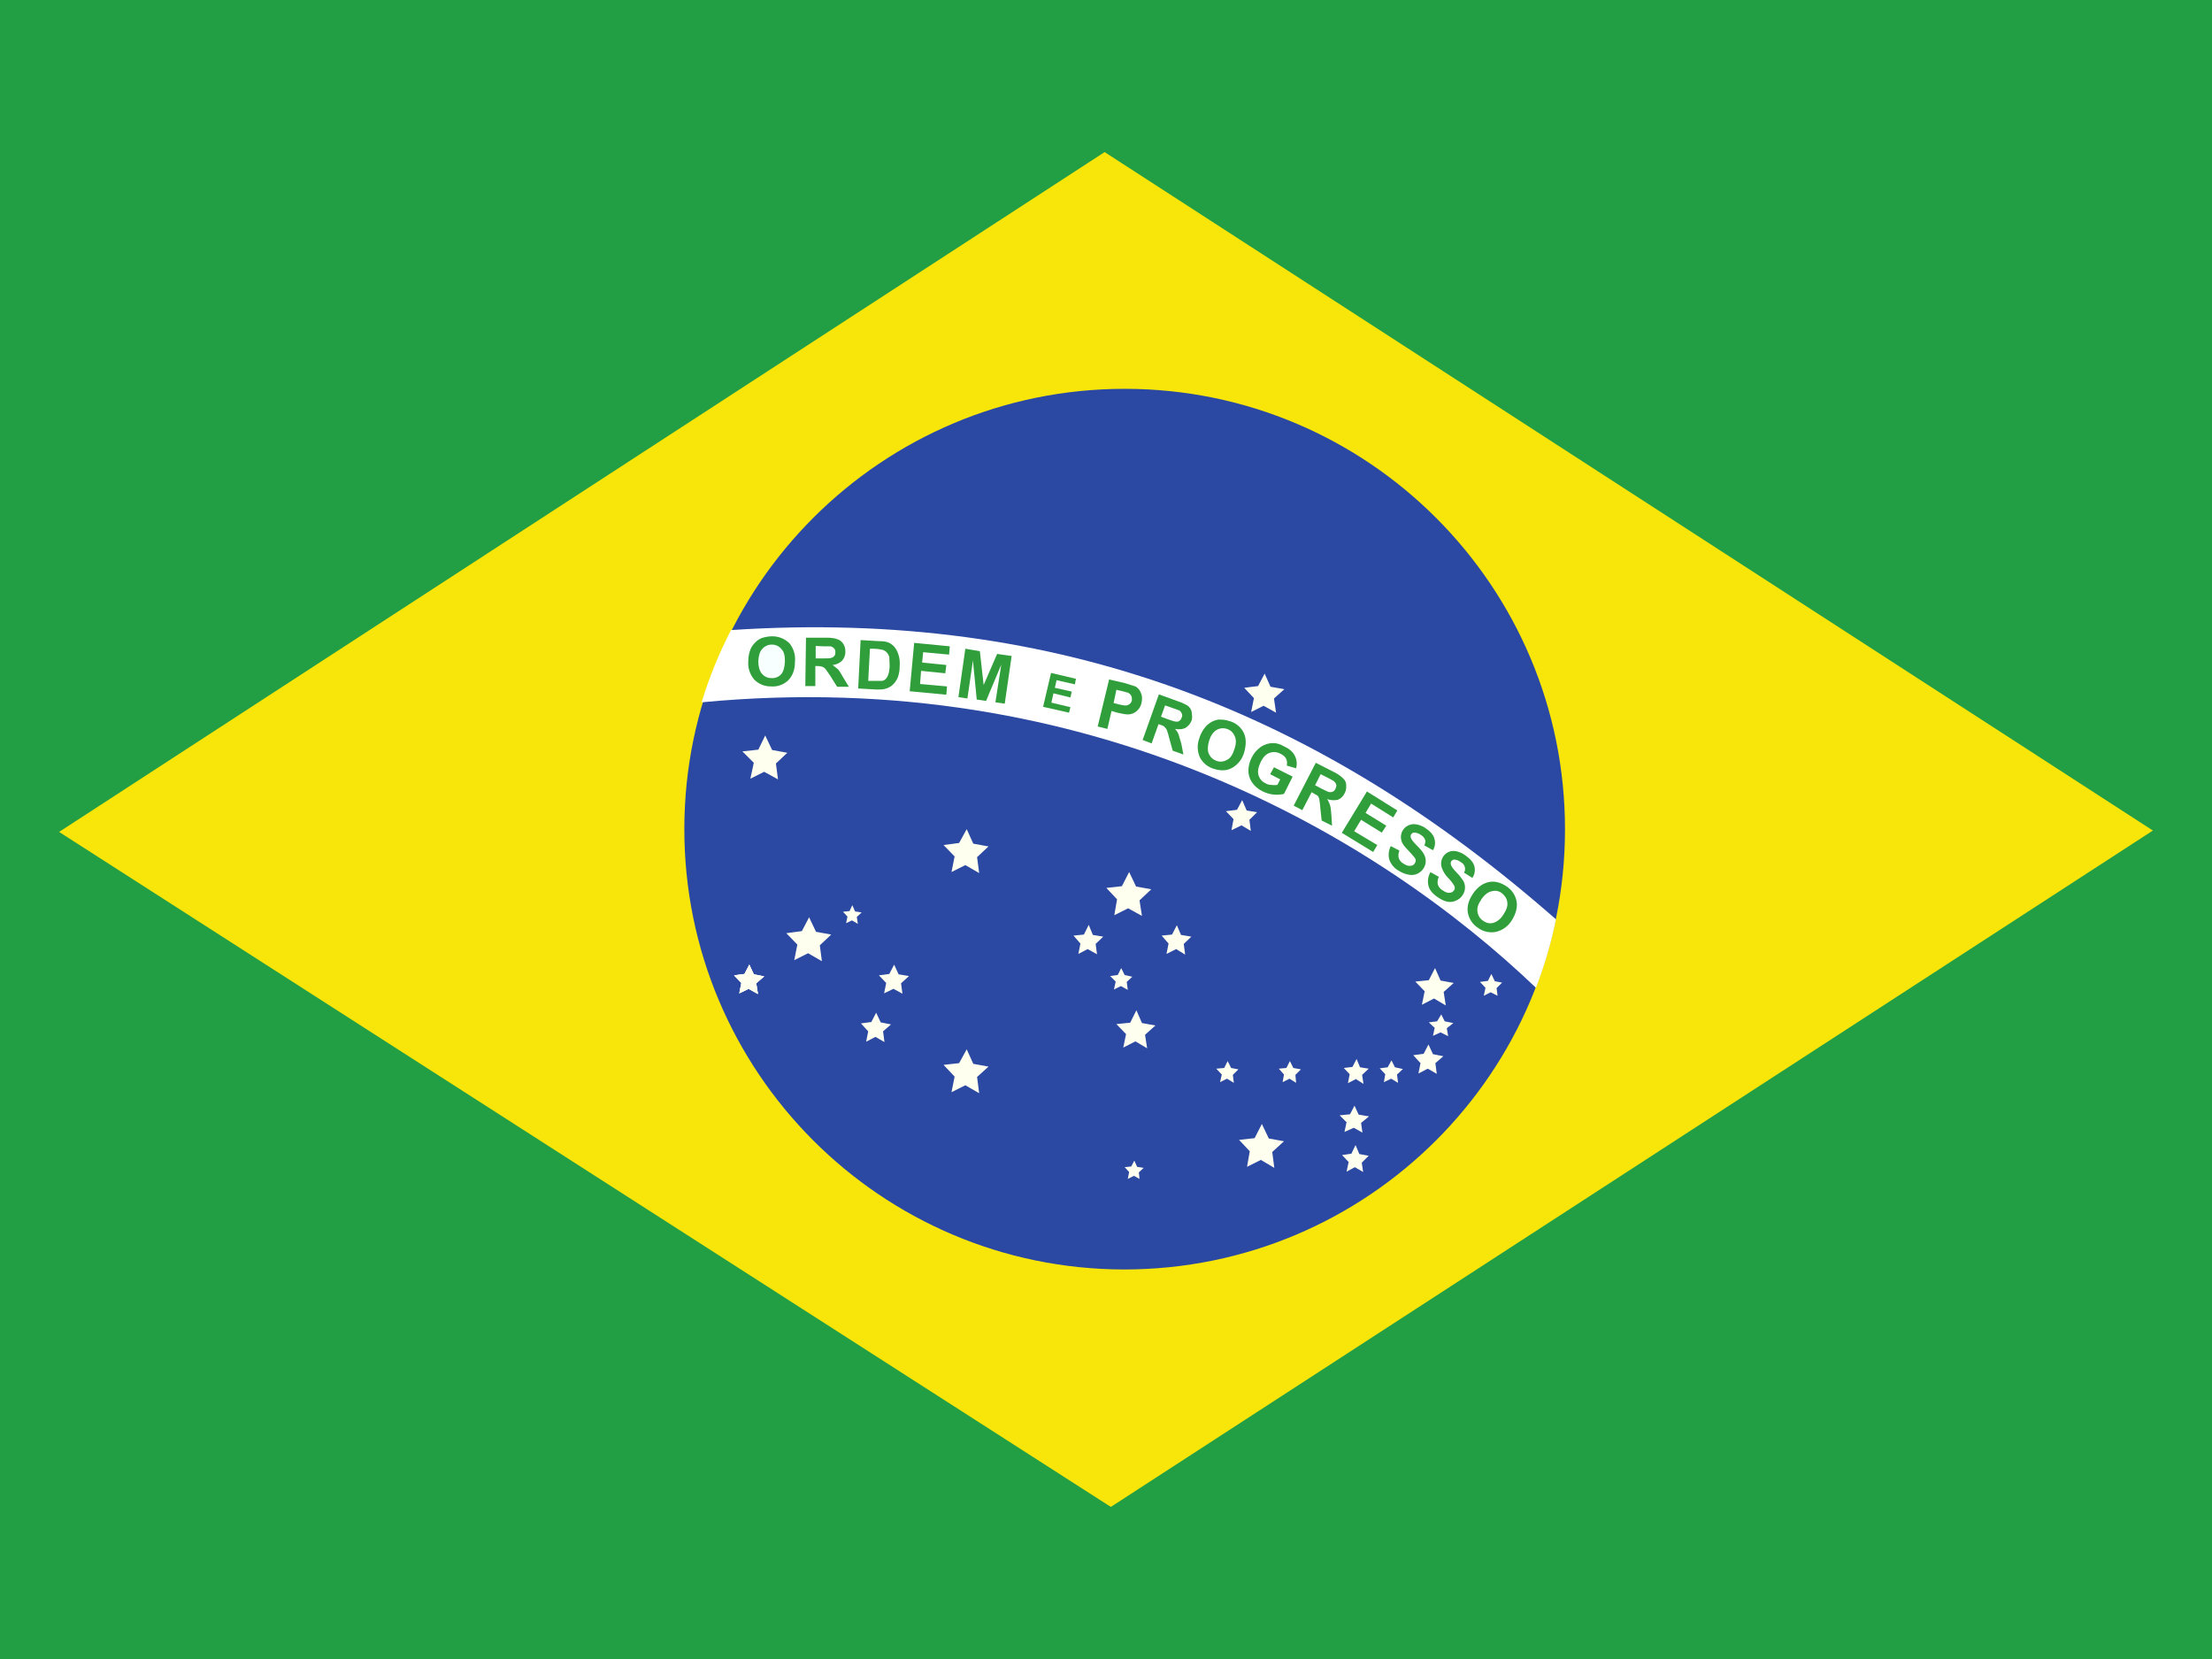
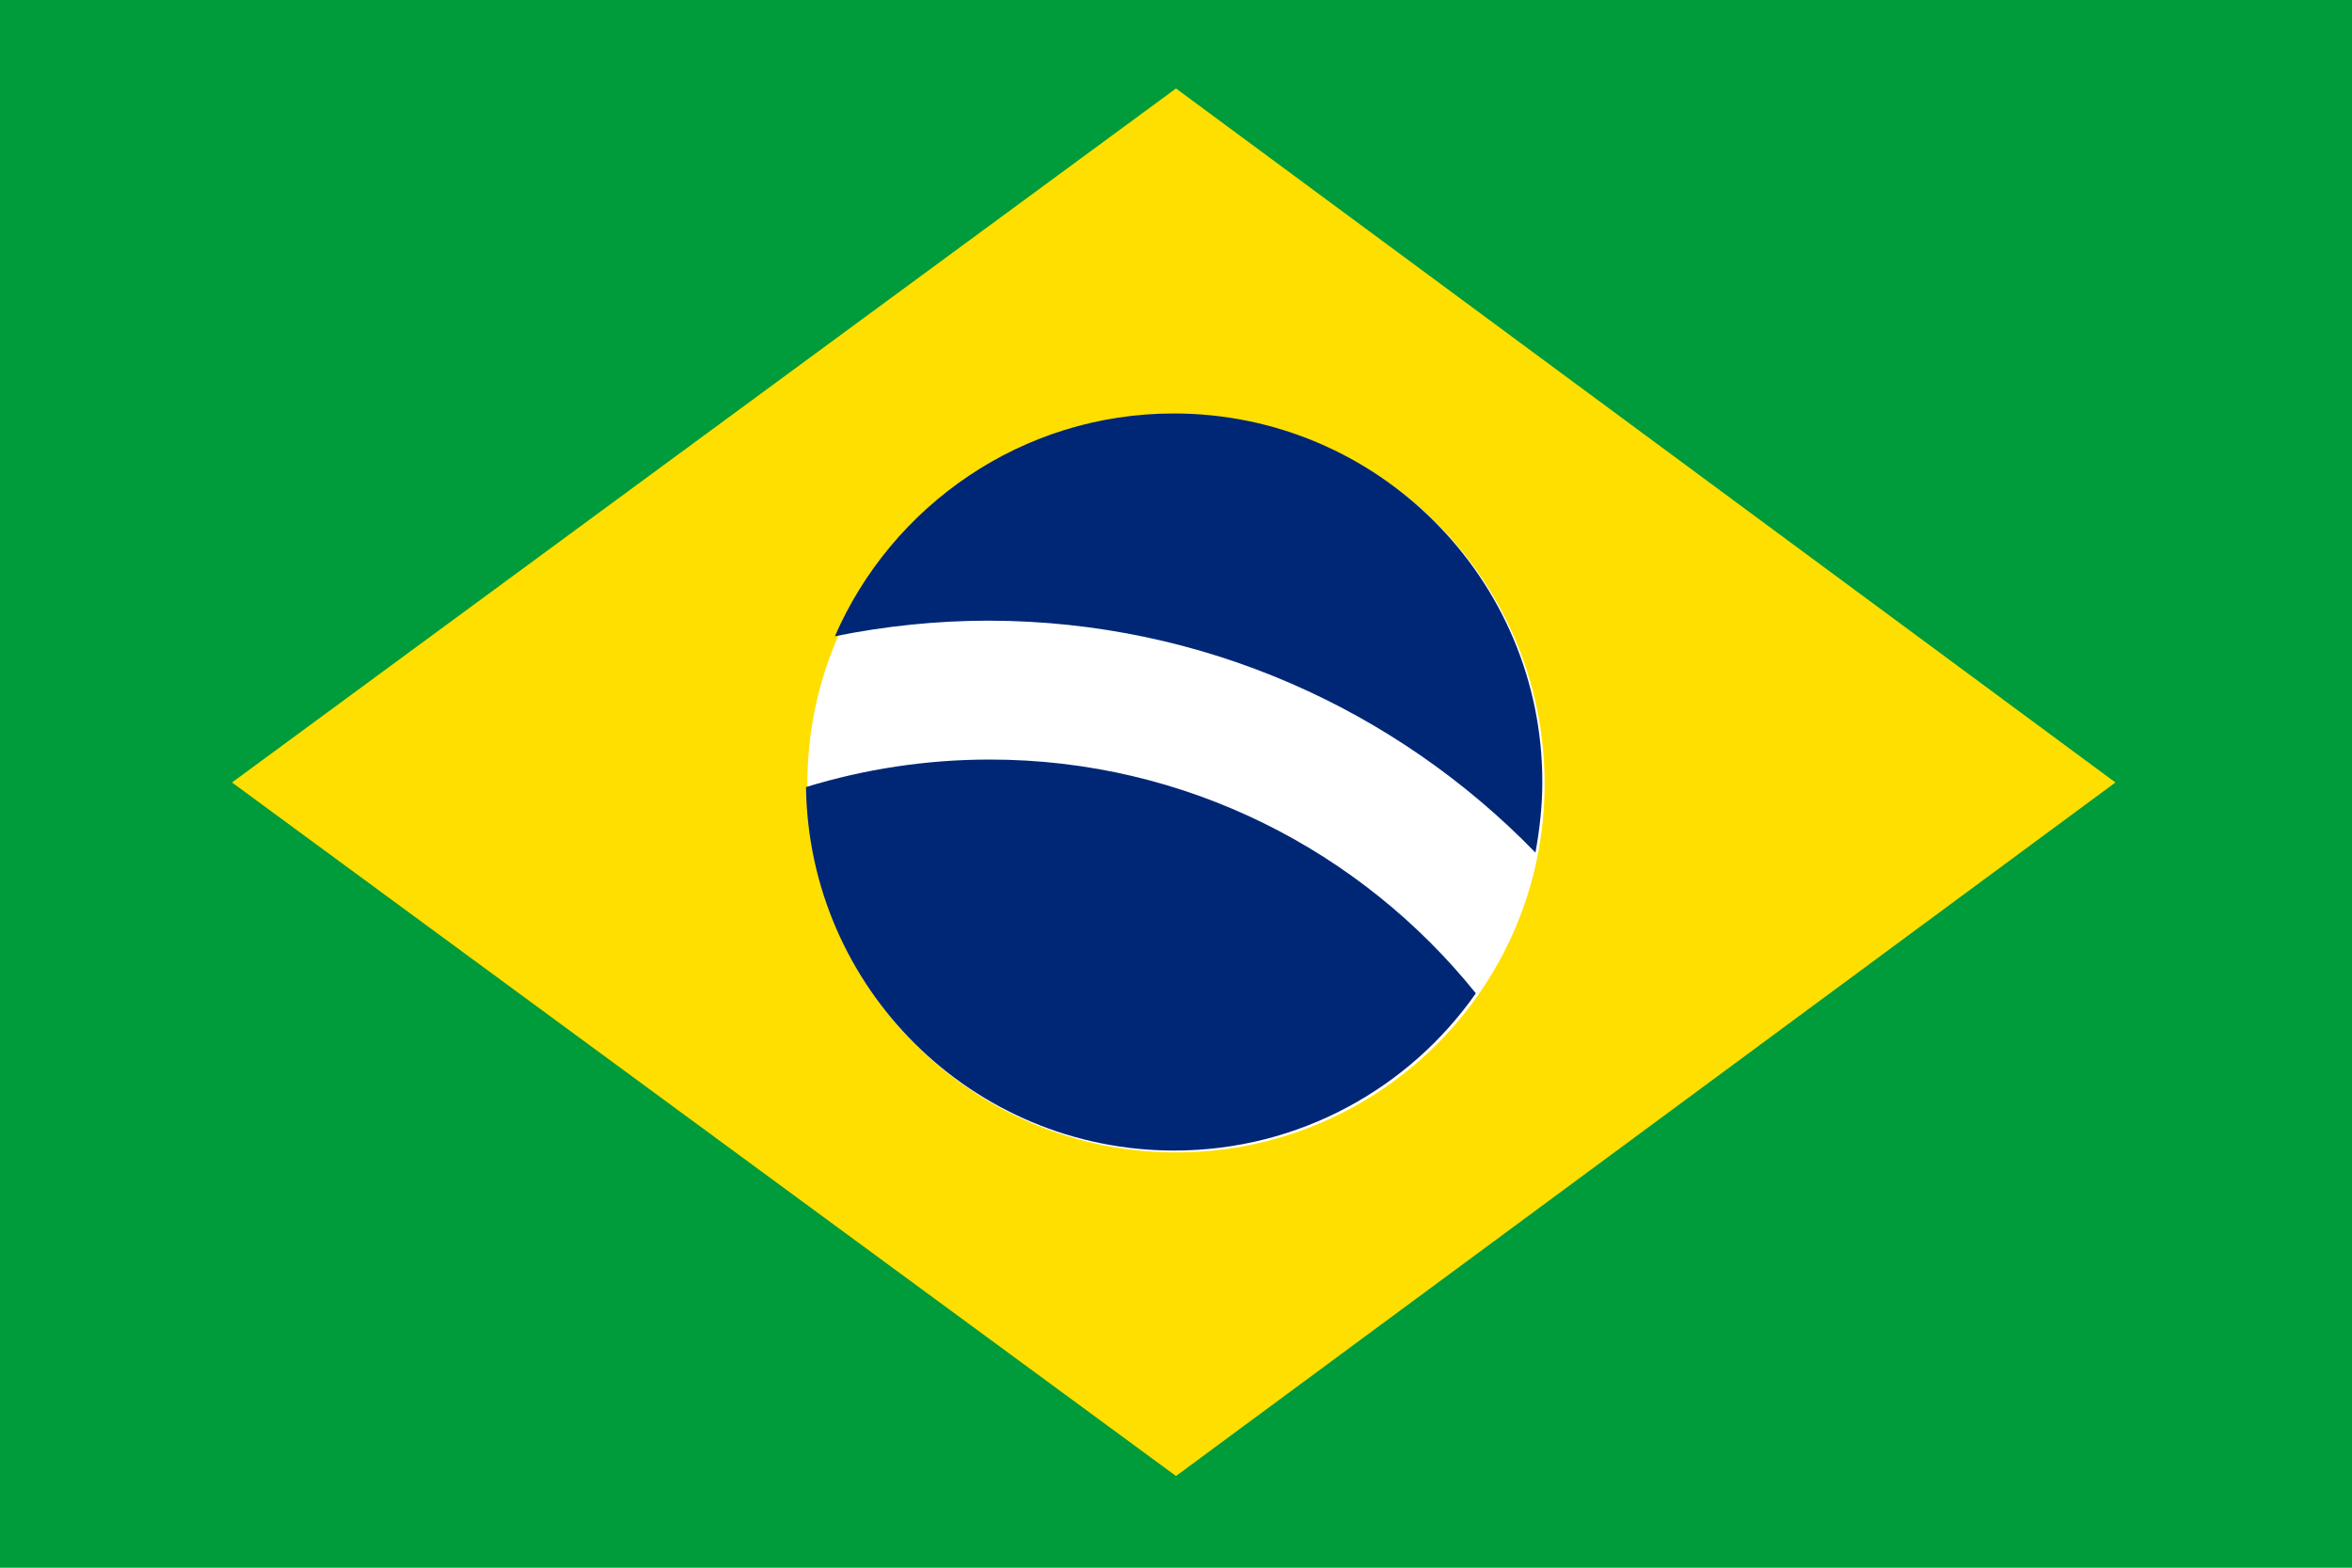
- <svg xmlns="http://www.w3.org/2000/svg" viewBox="0 0 640 480">
-   <style>.B{fill:#309e3a}.C{fill:#fff}</style>
-   <g fill-rule="evenodd">
-     <path fill="#229e45" d="M0 0h640v480H0z" />
-     <path fill="#f8e509" d="m321.4 436 301.5-195.7L319.6 44 17.1 240.7 321.4 436z" />
-     <path fill="#2b49a3" d="M452.8 240c0 70.3-57.1 127.3-127.6 127.3A127.4 127.4 0 1 1 452.8 240z" />
-     <g fill="#ffffef">
-       <path d="m283.3 316.3-4-2.3-4 2 .9-4.5-3.2-3.4 4.5-.5 2.2-4 1.9 4.2 4.4.8-3.3 3m86 26.3-3.9-2.3-4 2 .8-4.5-3.1-3.3 4.5-.5 2.1-4.1 2 4.2 4.4.8-3.4 3.1m-36.2-30-3.4-2-3.5 1.8.8-3.9-2.8-2.9 4-.4 1.8-3.6 1.6 3.7 3.9.7-3 2.7m87-8.5-3.4-2-3.5 1.8.8-3.9-2.7-2.8 3.9-.4 1.8-3.5 1.6 3.6 3.8.7-2.9 2.6m-87.3-22-4-2.2-4 2 .8-4.6-3.1-3.3 4.5-.5 2.1-4.1 2 4.2 4.4.8-3.4 3.2m-104.6-35-4-2.2-4 2 1-4.6-3.3-3.3 4.6-.5 2-4.1 2 4.2 4.4.8-3.3 3.1m13.3 57.2-4-2.3-4 2 .9-4.5-3.2-3.3 4.5-.6 2.1-4 2 4.2 4.4.8-3.3 3.1m132-67.3-3.6-2-3.6 1.8.8-4-2.8-3 4-.5 1.9-3.6 1.7 3.8 4 .7-3 2.7m-6.7 38.3-2.7-1.6-2.9 1.4.6-3.2-2.2-2.3 3.2-.4 1.5-2.8 1.3 3 3 .5-2.2 2.2m-142.2 50.4-2.7-1.5-2.7 1.3.6-3-2.1-2.2 3-.4 1.4-2.7 1.3 2.8 3 .6-2.3 2M419 299.8l-2.2-1.1-2.2 1 .5-2.3-1.7-1.6 2.4-.3 1.2-2 1 2 2.5.5-1.9 1.5" />
-       <path d="m219.3 287.6-2.7-1.5-2.7 1.3.6-3-2.1-2.2 3-.4 1.4-2.7 1.3 2.8 3 .6-2.3 2" />
-       <path d="m219.3 287.6-2.7-1.5-2.7 1.3.6-3-2.1-2.2 3-.4 1.4-2.7 1.3 2.8 3 .6-2.3 2m42.3 3-2.6-1.4-2.7 1.3.6-3-2.1-2.2 3-.4 1.4-2.7 1.3 2.8 3 .5-2.3 2.1m-4.8 17-2.6-1.5-2.7 1.4.6-3-2.1-2.3 3-.4 1.4-2.7 1.3 2.8 3 .6-2.3 2m87.4-22.2-2.6-1.6-2.8 1.4.6-3-2-2.3 3-.3 1.4-2.7 1.2 2.8 3 .5-2.2 2.1m-25.1 3-2.7-1.5-2.7 1.4.6-3-2-2.3 3-.3 1.4-2.8 1.2 2.9 3 .5-2.2 2.1m-68.8-5.8-1.7-1-1.7.8.4-1.9-1.3-1.4 1.9-.2.8-1.7.8 1.8 1.9.3-1.4 1.3m167.8 45.4-2.6-1.5-2.7 1.4.6-3-2.1-2.3 3-.4 1.4-2.7 1.3 2.8 3 .6-2.3 2m-20.8 6-2.2-1.4-2.3 1.2.5-2.6-1.7-1.8 2.5-.3 1.2-2.3 1 2.4 2.5.4-1.9 1.8m10.4 2.3-2-1.2-2.1 1 .4-2.3-1.6-1.7 2.3-.3 1.1-2 1 2 2.3.5-1.7 1.6m29.1-22.8-2-1-2 1 .5-2.3-1.6-1.7 2.3-.3 1-2 1 2.1 2.1.4-1.6 1.6m-38.8 41.8-2.5-1.4-2.7 1.2.6-2.8-2-2 3-.3 1.3-2.5 1.2 2.6 3 .5-2.3 1.9m.6 14.2-2.4-1.4-2.4 1.3.6-2.8-1.9-2 2.7-.4 1.2-2.5 1.1 2.6 2.7.5-2 2m-19-23.1-1.9-1.2-2 1 .4-2.2-1.5-1.7 2.2-.2 1-2 1 2 2.2.4-1.6 1.6m-17.8 2.3-2-1.2-2 1 .5-2.2-1.6-1.7 2.3-.2 1-2 1 2 2.1.4-1.6 1.6m-30.4-24.6-2-1.1-2 1 .5-2.3-1.6-1.6 2.2-.3 1-2 1 2 2.2.5-1.6 1.5m3.7 57-1.6-.9-1.8.9.4-2-1.3-1.4 1.9-.2.9-1.7.8 1.8 1.9.3-1.4 1.3m-46.2-86.6-4-2.3-4 2 .9-4.5-3.2-3.3 4.5-.6 2.2-4 1.9 4.2 4.4.8-3.3 3.1" />
-     </g>
-     <path d="M444.4 285.8a124.6 124.6 0 0 0 5.8-19.8c-67.8-59.5-143.3-90-238.7-83.7a124.5 124.5 0 0 0-8.5 20.9c113-10.8 196 39.2 241.4 82.6z" class="C" />
-   </g>
-   <path d="M414 252.4l2.3 1.3a3.4 3.4 0 0 0-.3 2.2 3 3 0 0 0 1.4 1.7c.7.5 1.4.8 2 .7.6 0 1-.3 1.3-.7a1.3 1.3 0 0 0 .2-.9 2.3 2.3 0 0 0-.5-1c-.2-.3-.7-1-1.5-1.8a7.7 7.7 0 0 1-1.8-3 3.7 3.7 0 0 1 2-4.4 3.8 3.8 0 0 1 2.3-.2 7 7 0 0 1 2.6 1.2c1.4 1 2.3 2 2.6 3.2a4.1 4.1 0 0 1-.6 3.3l-2.4-1.5c.3-.6.4-1.2.2-1.7-.1-.5-.5-1-1.2-1.4a3.2 3.2 0 0 0-1.8-.7 1 1 0 0 0-.9.5c-.2.3-.2.6-.1 1s.6 1.2 1.6 2.2 1.6 1.9 2 2.5a3.9 3.9 0 0 1-.3 4.2 4.1 4.1 0 0 1-1.9 1.5 4 4 0 0 1-2.4.3c-.9-.2-1.8-.6-2.8-1.3-1.5-1-2.4-2.1-2.7-3.3a5.4 5.4 0 0 1 .6-4zm-11.6-7.6l2.5 1.3a3.4 3.4 0 0 0-.2 2.2 3 3 0 0 0 1.4 1.6c.8.5 1.4.7 2 .6.6 0 1-.3 1.3-.8a1.3 1.3 0 0 0 .2-.8c0-.3-.2-.7-.5-1a34.6 34.6 0 0 0-1.6-1.8c-1.1-1.1-1.8-2-2-2.8a3.7 3.7 0 0 1 .4-3.1 3.6 3.6 0 0 1 1.6-1.4 3.8 3.8 0 0 1 2.2-.3 7 7 0 0 1 2.6 1c1.5 1 2.4 2 2.7 3.1a4.1 4.1 0 0 1-.4 3.4l-2.5-1.4c.3-.7.4-1.2.2-1.7s-.6-1-1.3-1.4a3.2 3.2 0 0 0-1.9-.6 1 1 0 0 0-.8.5c-.2.3-.2.6-.1 1s.7 1.2 1.7 2.2 1.7 1.8 2 2.4a3.9 3.9 0 0 1 0 4.2 4.2 4.2 0 0 1-1.8 1.6 4 4 0 0 1-2.4.3 8 8 0 0 1-2.9-1.1 6 6 0 0 1-2.8-3.2 5.4 5.4 0 0 1 .4-4zm-14.2-3.8l7.3-12 8.8 5.5-1.2 2-6.4-4-1.6 2.7 6 3.7-1.3 2-6-3.7-2 3.3 6.7 4-1.2 2-9-5.5zm-20.7-17l1.1-2 5.4 2.7-2.5 5c-.8.2-1.8.3-3 .2a9.4 9.4 0 0 1-3.3-1 7.7 7.7 0 0 1-3-2.6 6 6 0 0 1-1-3.5 8.6 8.6 0 0 1 1-3.7 8 8 0 0 1 2.6-3 6.2 6.2 0 0 1 3.6-1.1c1 0 2 .3 3.2 1 1.6.7 2.6 1.7 3.1 2.8a5 5 0 0 1 .3 3.5l-2.7-.8a3 3 0 0 0-.2-2c-.3-.6-.8-1-1.6-1.4a3.8 3.8 0 0 0-3.1-.3c-1 .3-1.9 1.2-2.6 2.6s-1 2.7-.7 3.8a3.7 3.7 0 0 0 2 2.4c.5.3 1.1.5 1.7.5a6 6 0 0 0 1.8 0l.8-1.6-2.9-1.5zm-90.2-22.3l2-14 4.2.7 1.1 9.8 3.9-9 4.2.6-2 13.8-2.7-.4 1.7-10.9-4.4 10.5-2.7-.4-1.1-11.3-1.6 11-2.6-.4zm-14.1-1.7l1.3-14 10.3 1-.2 2.4-7.5-.7-.3 3 7 .7-.3 2.4-7-.7-.3 3.8 7.8.7-.2 2.4-10.6-1zm-46.7-8.7a9.21 9.21 0 0 1 .7-3.6 6.7 6.7 0 0 1 1.4-1.9 5.4 5.4 0 0 1 1.8-1.2c1-.3 2-.5 3-.5 2.1 0 3.7.8 5 2a7.4 7.4 0 0 1 1.6 5.5c0 2.2-.7 4-2 5.3a6.5 6.5 0 0 1-5 1.7 6.6 6.6 0 0 1-4.8-2 7.3 7.3 0 0 1-1.7-5.3z" class="B" />
-   <path fill="#f7ffff" d="M219.4 191.3c0 1.5.3 2.7 1 3.6.7.8 1.6 1.3 2.8 1.3a3.5 3.5 0 0 0 2.8-1.1c.7-.8 1-2 1.1-3.7 0-1.6-.2-2.8-1-3.6a3.5 3.5 0 0 0-2.7-1.3 3.6 3.6 0 0 0-2.8 1.2c-.8.8-1.1 2-1.2 3.6z" />
-   <path d="m233 198.5.2-14h6c1.5 0 2.5.2 3.2.5.7.2 1.2.7 1.6 1.3s.6 1.4.6 2.3a3.8 3.8 0 0 1-1 2.6 4.5 4.5 0 0 1-2.7 1.2l1.5 1.2c.4.4.9 1.2 1.5 2.3l1.7 2.8h-3.4l-2-3.2-1.4-2a2.1 2.1 0 0 0-.9-.6 5 5 0 0 0-1.4-.2h-.6v5.8H233z" class="B" />
-   <path d="M236 190.5h2c1.4 0 2.3 0 2.6-.2.3 0 .6-.3.8-.5s.3-.7.3-1c0-.6-.1-1-.4-1.2-.2-.3-.6-.5-1-.6h-2l-2.3-.1v3.5z" class="C" />
-   <path d="m249 185.2 5.2.3c1.1 0 2 .1 2.6.3a4.7 4.7 0 0 1 2 1.4 6 6 0 0 1 1.2 2.4c.3.9.4 2 .3 3.3a9.3 9.3 0 0 1-.5 3c-.4 1-1 1.8-1.7 2.4a5 5 0 0 1-2 1c-.6.2-1.5.2-2.5.2l-5.3-.3.7-14z" class="B" />
-   <path d="m251.7 187.7-.5 9.3h3.8c.5 0 .9-.2 1.2-.5.3-.3.6-.7.8-1.3.2-.6.4-1.5.4-2.6l-.1-2.5a3.2 3.2 0 0 0-.8-1.4 2.7 2.7 0 0 0-1.2-.7 13 13 0 0 0-2.3-.3h-1.3z" class="C" />
-   <path d="m317.6 210.2 3.3-13.6 4.4 1 3.2 1c.7.4 1.3 1 1.6 1.9.4.8.4 1.7.2 2.8-.2.8-.5 1.5-1 2a3.9 3.9 0 0 1-3 1.4c-.7 0-1.7-.2-3-.5l-1.7-.5-1.2 5.2-2.8-.7z" class="B" />
-   <path d="m323 199.6-.8 3.8 1.5.4c1 .2 1.8.4 2.2.3a1.9 1.9 0 0 0 1.6-1.5c0-.5 0-.9-.2-1.3a2 2 0 0 0-1-.9l-1.9-.5-1.3-.3z" class="C" />
-   <path d="m330.6 214.1 4.7-13.2 5.5 2c1.5.5 2.4 1 3 1.4.5.5.9 1 1 1.8s.2 1.5 0 2.3c-.4 1-1 1.7-1.8 2.2-.8.4-1.8.5-3 .3.4.5.8 1 1 1.6l.8 2.7.6 3.1-3.1-1.1-1-3.6a19.5 19.5 0 0 0-.7-2.4 2.1 2.1 0 0 0-.6-.8c-.2-.3-.6-.5-1.3-.7l-.5-.2-2 5.6-2.6-1z" class="B" />
-   <path d="m336 207.4 1.9.7c1.3.5 2.1.7 2.5.7.3 0 .6 0 .9-.3.3-.2.5-.5.6-.9.2-.4.2-.8 0-1.2a1.7 1.7 0 0 0-.8-.9l-2-.7-2-.7-1.2 3.3z" class="C" />
-   <path d="M347 213.6a9 9 0 0 1 1.7-3.2 6.6 6.6 0 0 1 1.8-1.5 6 6 0 0 1 2-.7c1 0 2 0 3.1.4a6.5 6.5 0 0 1 4.2 3.3c.8 1.6.8 3.5.2 5.7a7.4 7.4 0 0 1-3.4 4.5c-1.5.9-3.3 1-5.2.4a6.6 6.6 0 0 1-4.2-3.3 7.3 7.3 0 0 1-.2-5.6z" class="B" />
-   <path d="M349.8 214.4c-.4 1.5-.5 2.8 0 3.8s1.2 1.6 2.3 2c1 .3 2 .2 3-.4 1-.5 1.6-1.6 2.1-3.2.5-1.5.5-2.7 0-3.7a3.5 3.5 0 0 0-2.2-2 3.6 3.6 0 0 0-3 .3c-1 .6-1.7 1.6-2.2 3.2z" class="C" />
-   <path d="m374.3 233.1 6.4-12.4 5.3 2.7a10 10 0 0 1 2.7 1.9c.5.5.8 1.1.8 1.9s0 1.5-.4 2.2a3.8 3.8 0 0 1-2 2c-1 .2-2 .2-3.1-.2.4.6.6 1.2.8 1.7.2.6.3 1.5.4 2.8l.2 3.2-3-1.5-.4-3.7a20 20 0 0 0-.3-2.5 2 2 0 0 0-.5-1l-1.2-.7-.5-.3-2.7 5.2-2.5-1.3z" class="B" />
-   <path d="M380.5 227.2l1.9 1c1.2.6 2 1 2.3 1s.7 0 1-.2c.3-.1.5-.4.7-.8s.3-.8.2-1.2a2 2 0 0 0-.7-1 23.7 23.7 0 0 0-1.8-1l-2-1-1.6 3.2z" class="C" />
-   <path d="M426.1 258.7a8.9 8.9 0 0 1 2.5-2.6 6.6 6.6 0 0 1 2.2-.9 5.5 5.5 0 0 1 2.2 0c1 .2 1.9.6 2.8 1.2a6.6 6.6 0 0 1 3 4.4c.3 1.7-.2 3.6-1.4 5.5a7.3 7.3 0 0 1-4.5 3.3 6.5 6.5 0 0 1-5.2-1.1 6.6 6.6 0 0 1-3-4.4c-.3-1.8.2-3.6 1.4-5.4z" class="B" />
-   <path d="M428.6 260.3c-1 1.3-1.3 2.5-1.1 3.6a3.6 3.6 0 0 0 1.6 2.5c1 .7 2 .9 3 .6s2-1 2.9-2.4 1.3-2.6 1.1-3.6c-.1-1-.7-1.9-1.6-2.6s-2-.8-3-.5c-1 .2-2 1-3 2.4z" class="C" />
-   <path d="m301.8 204.5 2.3-9.8 7.2 1.7-.3 1.6-5.3-1.2-.5 2.2 4.9 1.1-.4 1.7-4.9-1.2-.6 2.7 5.5 1.3-.4 1.6-7.5-1.7z" class="B" />
+ <svg xmlns="http://www.w3.org/2000/svg" version="1.1" viewBox="0 0 513 342">
+   <rect y="0" fill="#009b3a" width="513" height="342" />
+   <polygon fill="#fedf00" points="256.5,19.3 461.4,170.7 256.5,322 50.6,170.7   " />
+   <circle fill="#FFFFFF" cx="256.5" cy="171" r="80.4" />
+   <path fill="#002776" d="M215.9,165.7c-13.9,0-27.4,2.1-40.1,6c0.6,43.9,36.3,79.3,80.3,79.3c27.2,0,51.3-13.6,65.8-34.3   C297,185.7,258.7,165.7,215.9,165.7z" />
+   <path fill="#002776" d="M334.9,186c0.9-5,1.5-10.1,1.5-15.4c0-44.4-36-80.4-80.4-80.4c-33.1,0-61.5,20.1-73.9,48.6   c10.9-2.2,22.1-3.4,33.6-3.4C262.5,135.5,304.7,154.9,334.9,186z" />
</svg>
